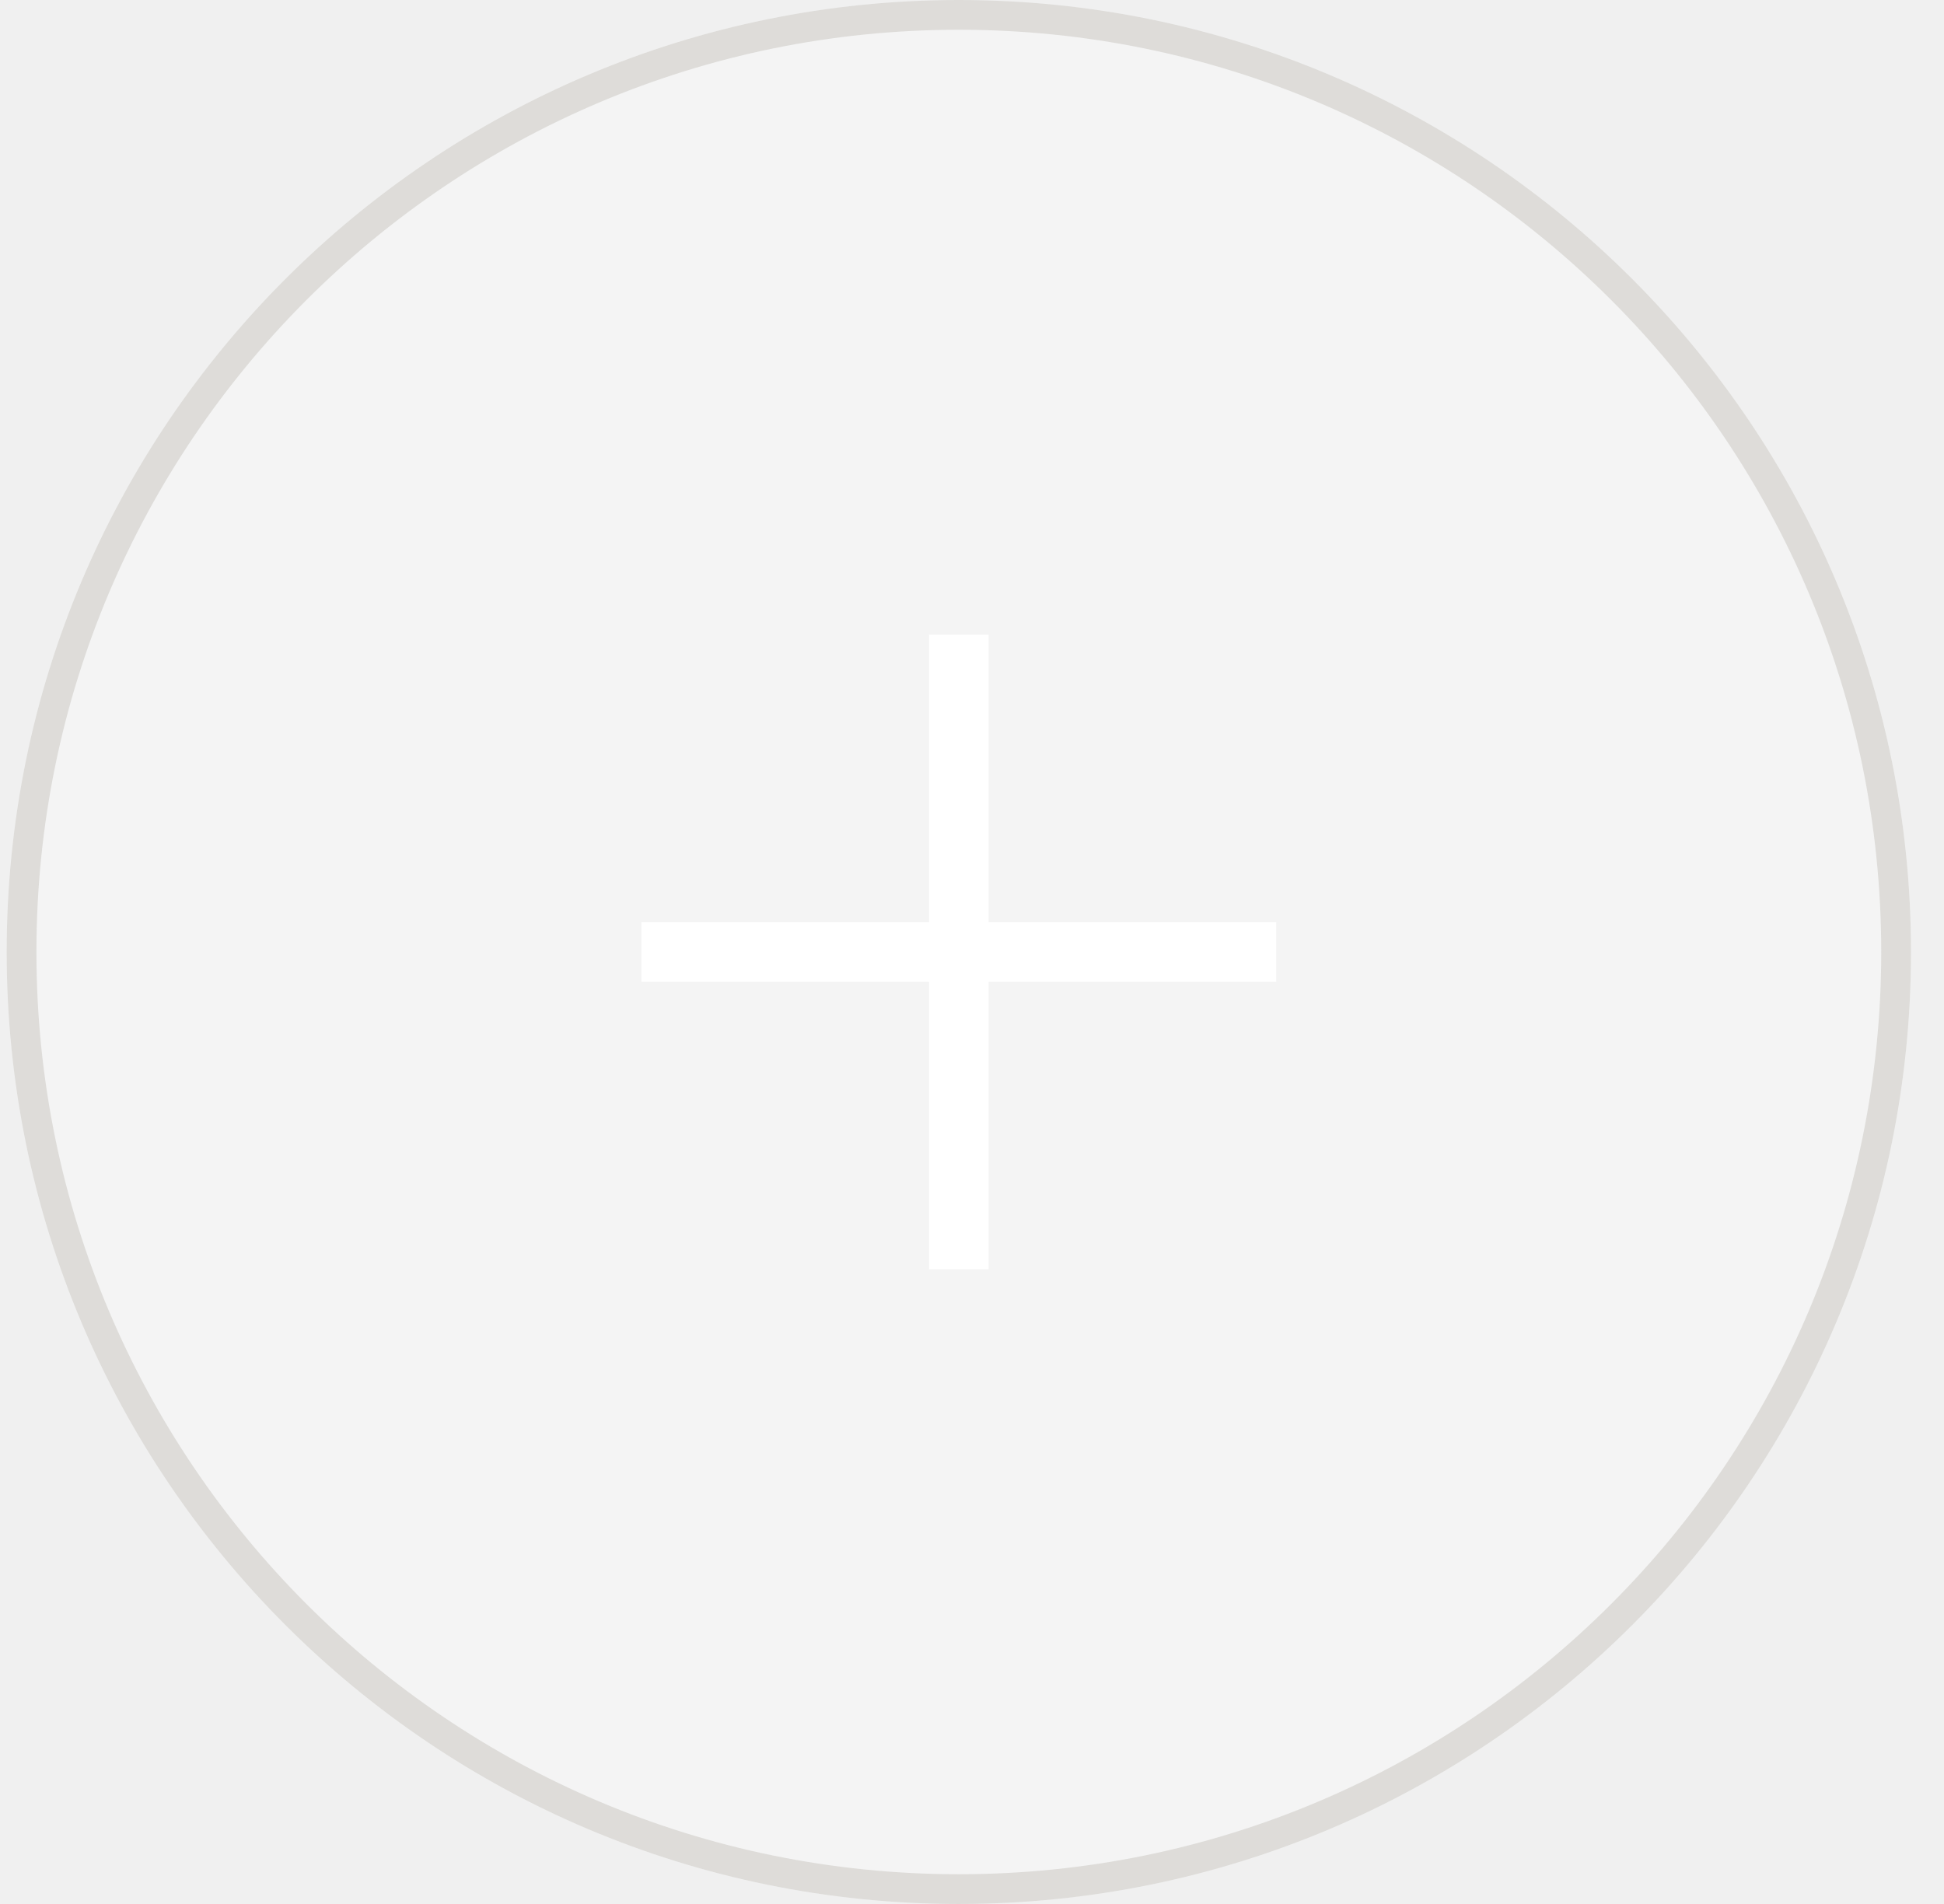
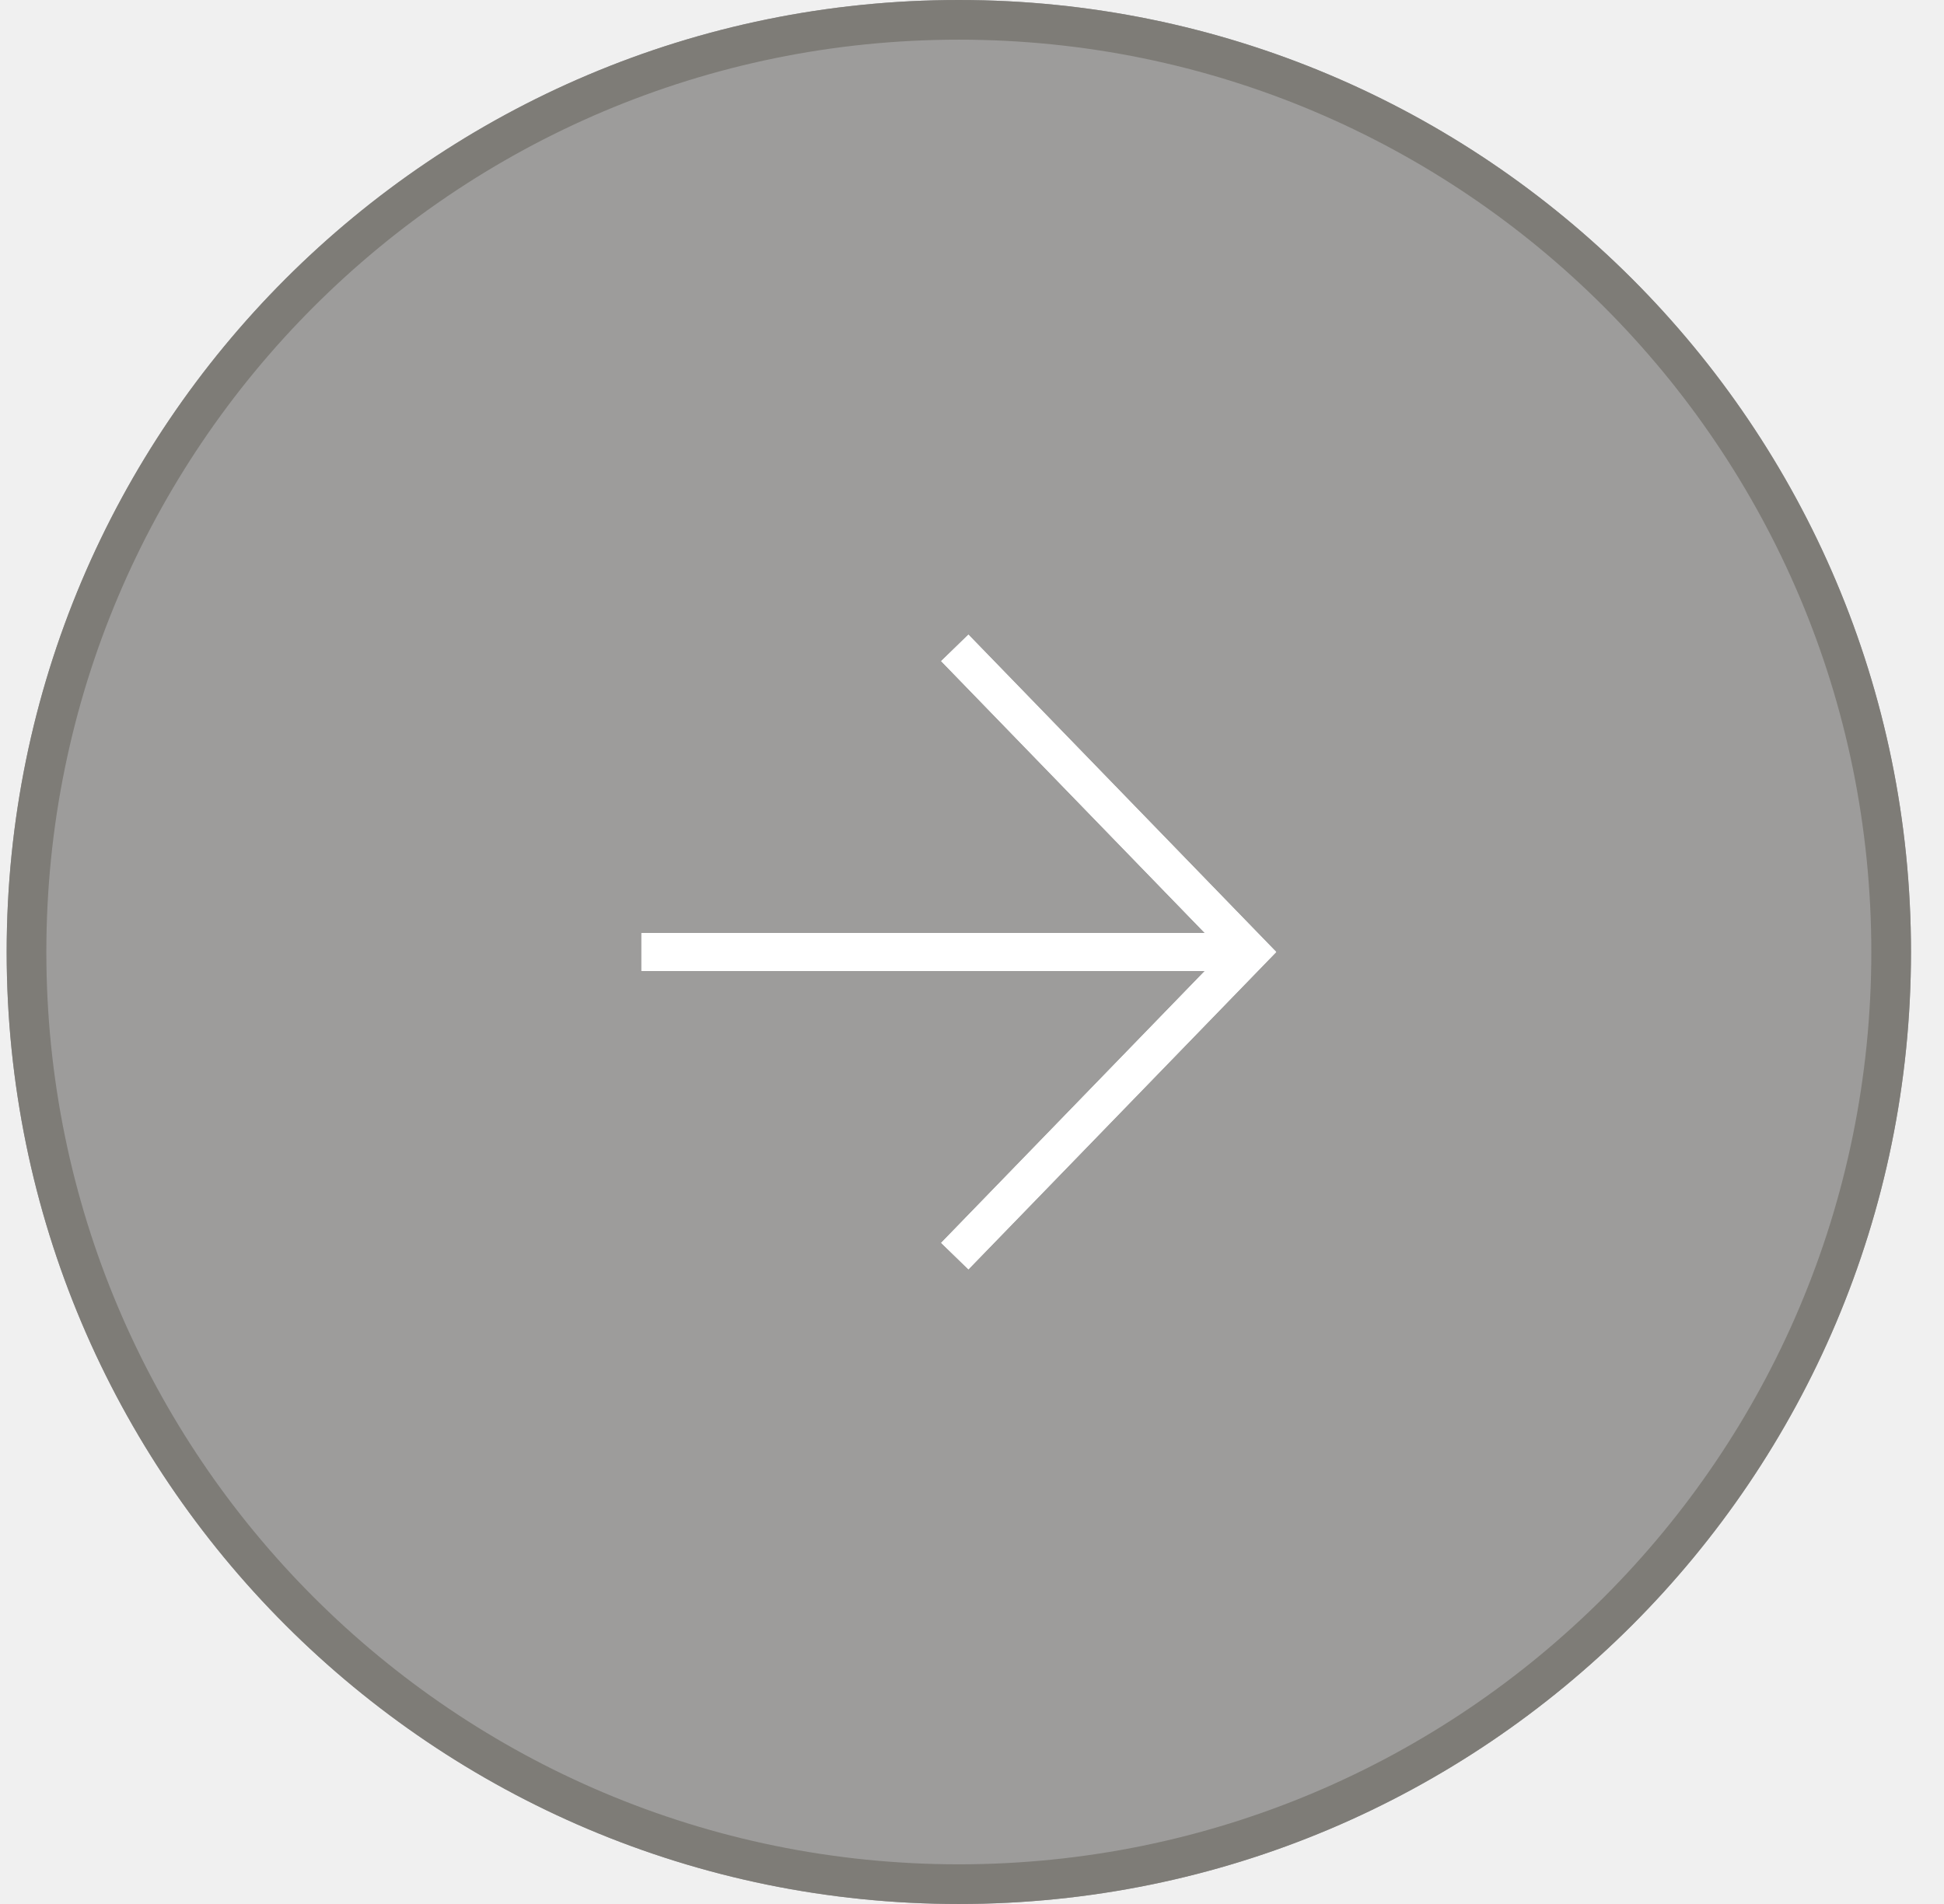
<svg xmlns="http://www.w3.org/2000/svg" width="49" height="48" viewBox="0 0 49 48" fill="none">
-   <g opacity="0.5" filter="url(#filter0_b_3529_90538)">
-     <circle cx="24.168" cy="24" r="24" fill="white" fill-opacity="0.5" />
-     <circle cx="24.168" cy="24" r="23.625" stroke="#CBC8C2" stroke-width="0.75" />
+   <g filter="url(#filter0_b_5196_1080)">
+     <path d="M48.168 24C48.168 37.255 37.423 48 24.168 48C10.913 48 0.168 37.255 0.168 24C0.168 10.745 10.913 0 24.168 0C37.423 0 48.168 10.745 48.168 24Z" fill="#4A4946" fill-opacity="0.5" />
+     <path d="M47.668 24C47.668 36.979 37.147 47.5 24.168 47.5C11.189 47.5 0.668 36.979 0.668 24C0.668 11.021 11.189 0.5 24.168 0.5C37.147 0.5 47.668 11.021 47.668 24Z" stroke="#7E7C77" />
  </g>
-   <path d="M16.168 24L32.168 24" stroke="white" stroke-width="1.5" />
-   <path d="M24.168 16L24.168 32" stroke="white" stroke-width="1.5" />
+   <mask id="path-3-inside-1_5196_1080" fill="white">
+     <path fill-rule="evenodd" clip-rule="evenodd" d="M30.369 23.521L23.723 16.667L24.41 16L32.168 24L24.41 32L23.723 31.333L30.369 24.479H23.268H16.168V23.521H23.268H30.369Z" />
+   </mask>
+   <path fill-rule="evenodd" clip-rule="evenodd" d="M30.369 23.521L23.723 16.667L24.41 16L32.168 24L24.41 32L23.723 31.333L30.369 24.479H23.268H16.168V23.521H23.268H30.369Z" fill="white" />
+   <path d="M23.723 16.667L22.678 15.59L21.602 16.634L22.646 17.711L23.723 16.667ZM30.369 23.521V25.021H33.913L31.445 22.477L30.369 23.521ZM24.41 16L25.487 14.956L24.443 13.879L23.366 14.923L24.41 16ZM32.168 24L33.245 25.044L34.257 24L33.245 22.956L32.168 24ZM24.41 32L23.366 33.077L24.443 34.121L25.487 33.044L24.41 32ZM23.723 31.333L22.646 30.288L21.602 31.365L22.678 32.409L23.723 31.333ZM30.369 24.479L31.445 25.523L33.913 22.979H30.369V24.479ZM16.168 24.479H14.668V25.979H16.168V24.479ZM16.168 23.521V22.021H14.668V23.521H16.168ZM22.646 17.711L29.292 24.565L31.445 22.477L24.799 15.623L22.646 17.711ZM23.366 14.923L22.678 15.59L24.767 17.744L25.455 17.077L23.366 14.923ZM22.678 32.409L23.366 33.077L25.455 30.923L24.767 30.256L22.678 32.409ZM29.292 23.435L22.646 30.288L24.799 32.377L31.445 25.523L29.292 23.435ZM14.668 23.521V24.479H17.668V23.521H14.668ZM33.245 22.956L25.487 14.956L23.334 17.044L31.091 25.044L33.245 22.956ZM25.487 33.044L33.245 25.044L31.091 22.956L23.334 30.956L25.487 33.044ZM16.168 25.979H23.268V22.979H16.168V25.979ZM23.268 25.979H30.369V22.979H23.268V25.979ZM30.369 22.021H23.268V25.021H30.369V22.021ZM23.268 22.021H16.168V25.021H23.268V22.021Z" fill="white" mask="url(#path-3-inside-1_5196_1080)" />
  <defs>
-     <filter id="filter0_b_3529_90538" x="-14.832" y="-15" width="78" height="78" filterUnits="userSpaceOnUse" color-interpolation-filters="sRGB">
+     <filter id="filter0_b_5196_1080" x="-14.832" y="-15" width="78" height="78" filterUnits="userSpaceOnUse" color-interpolation-filters="sRGB">
      <feFlood flood-opacity="0" result="BackgroundImageFix" />
      <feGaussianBlur in="BackgroundImageFix" stdDeviation="7.5" />
-       <feComposite in2="SourceAlpha" operator="in" result="effect1_backgroundBlur_3529_90538" />
-       <feBlend mode="normal" in="SourceGraphic" in2="effect1_backgroundBlur_3529_90538" result="shape" />
+       <feComposite in2="SourceAlpha" operator="in" result="effect1_backgroundBlur_5196_1080" />
+       <feBlend mode="normal" in="SourceGraphic" in2="effect1_backgroundBlur_5196_1080" result="shape" />
    </filter>
  </defs>
</svg>
